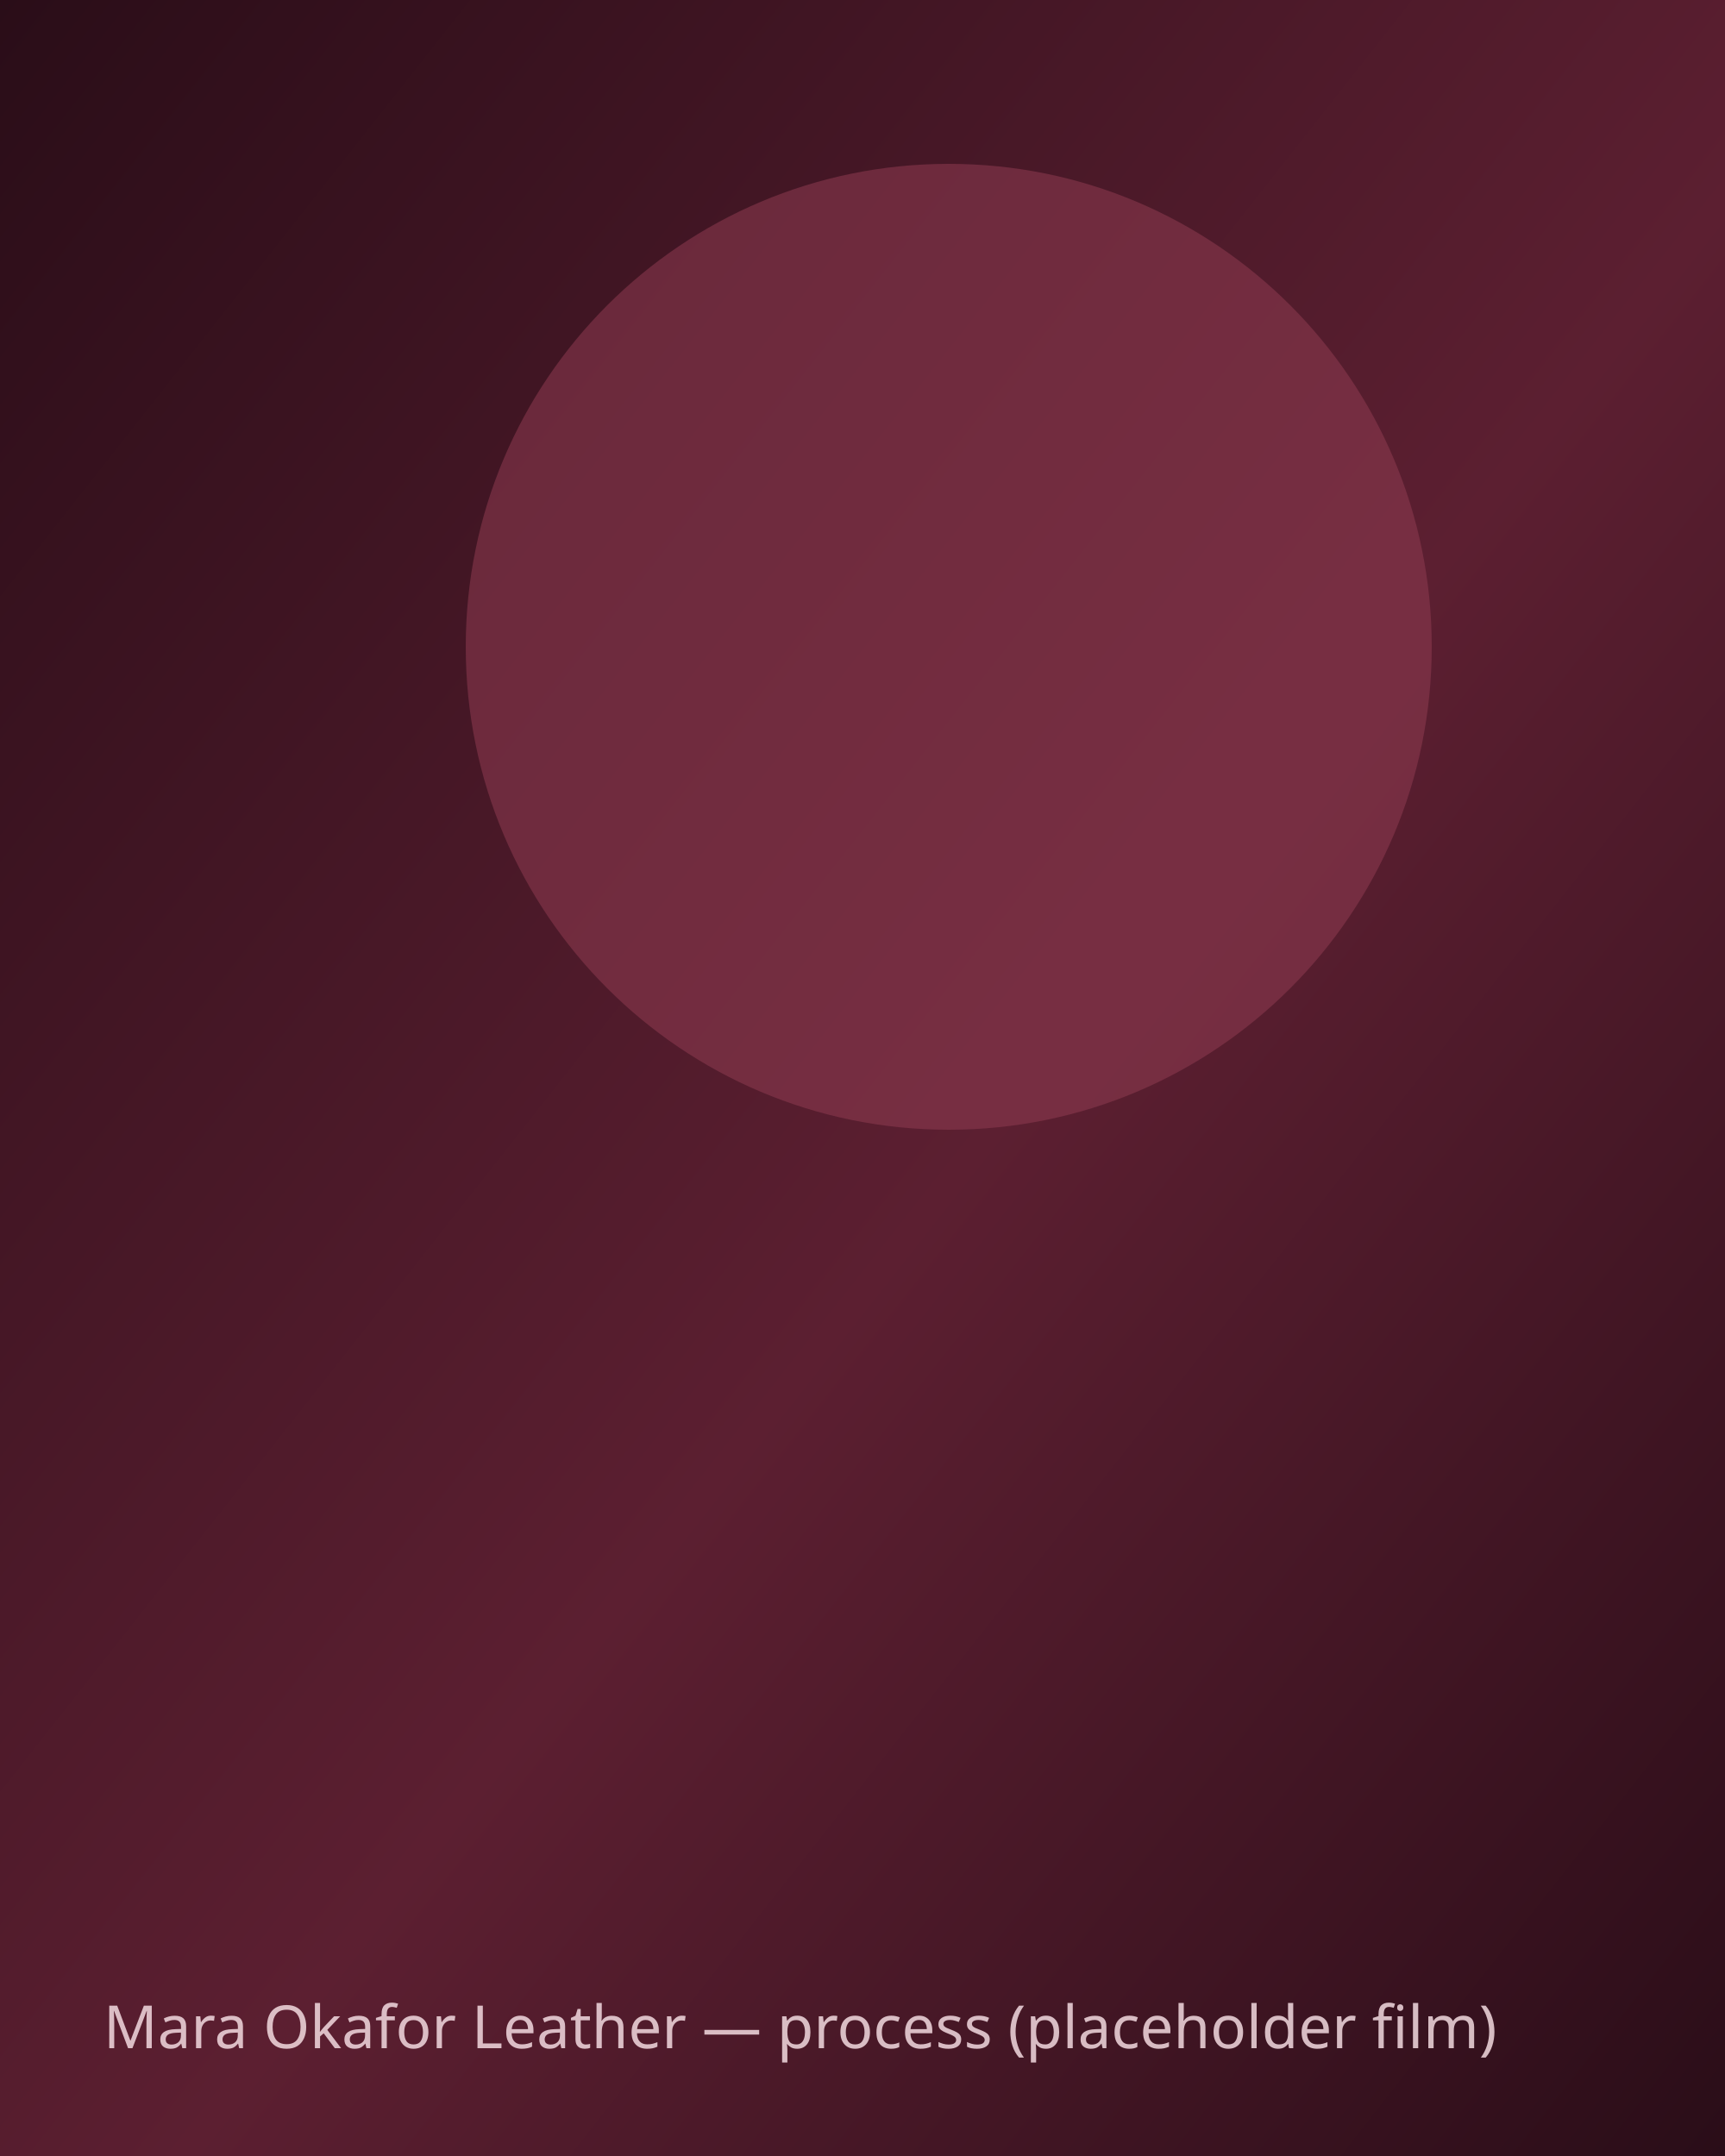
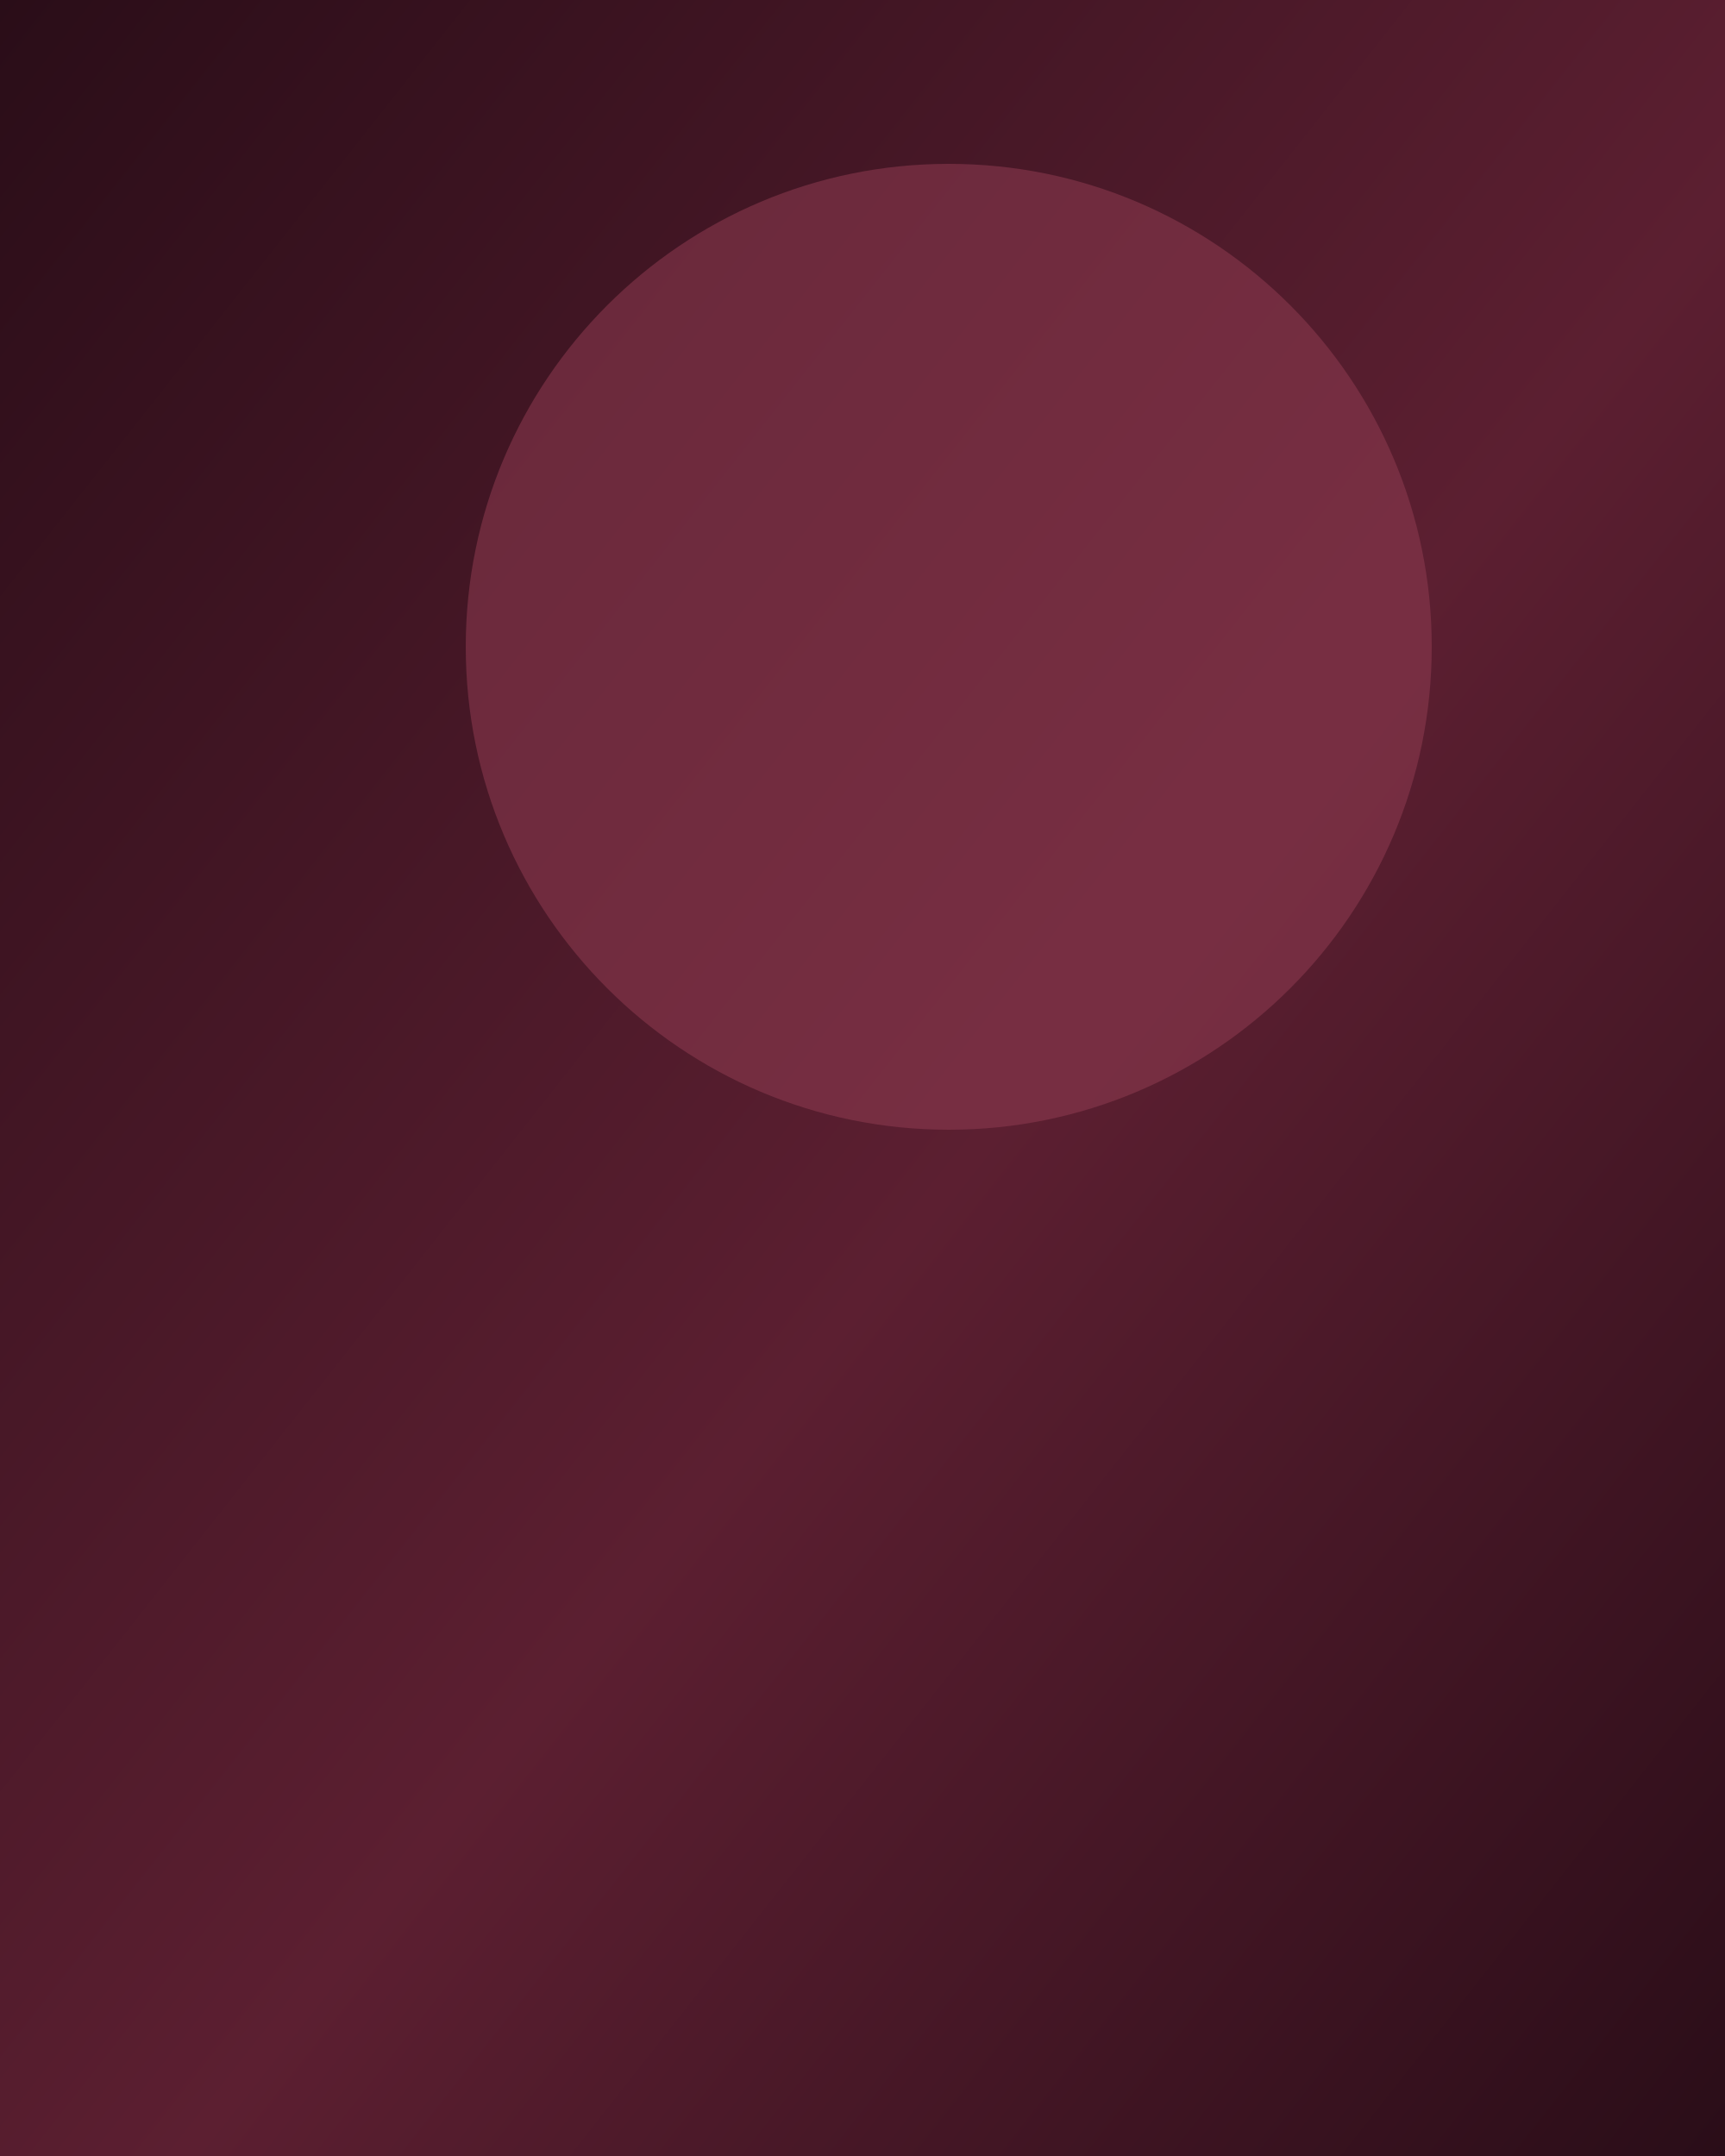
- <svg xmlns="http://www.w3.org/2000/svg" viewBox="0 0 608 760" role="img" aria-label="Mara Okafor Leather — process (placeholder film)">
+ <svg xmlns="http://www.w3.org/2000/svg" viewBox="0 0 608 760" role="img" aria-label="Mara Okafor Leather — process film still">
  <defs>
    <linearGradient id="g" x1="0" y1="0" x2="1" y2="1">
      <stop offset="0" stop-color="#2a0d18" />
      <stop offset="0.55" stop-color="#5c1f31" />
      <stop offset="1" stop-color="#2a0d18" />
    </linearGradient>
  </defs>
  <rect width="608" height="760" fill="url(#g)" />
  <circle cx="334.4" cy="228" r="170.24" fill="#8e3a50" opacity="0.55" />
-   <text x="36.48" y="722" font-family="system-ui, sans-serif" font-size="21" fill="#f2d9df" opacity="0.85">Mara Okafor Leather — process (placeholder film)</text>
</svg>
